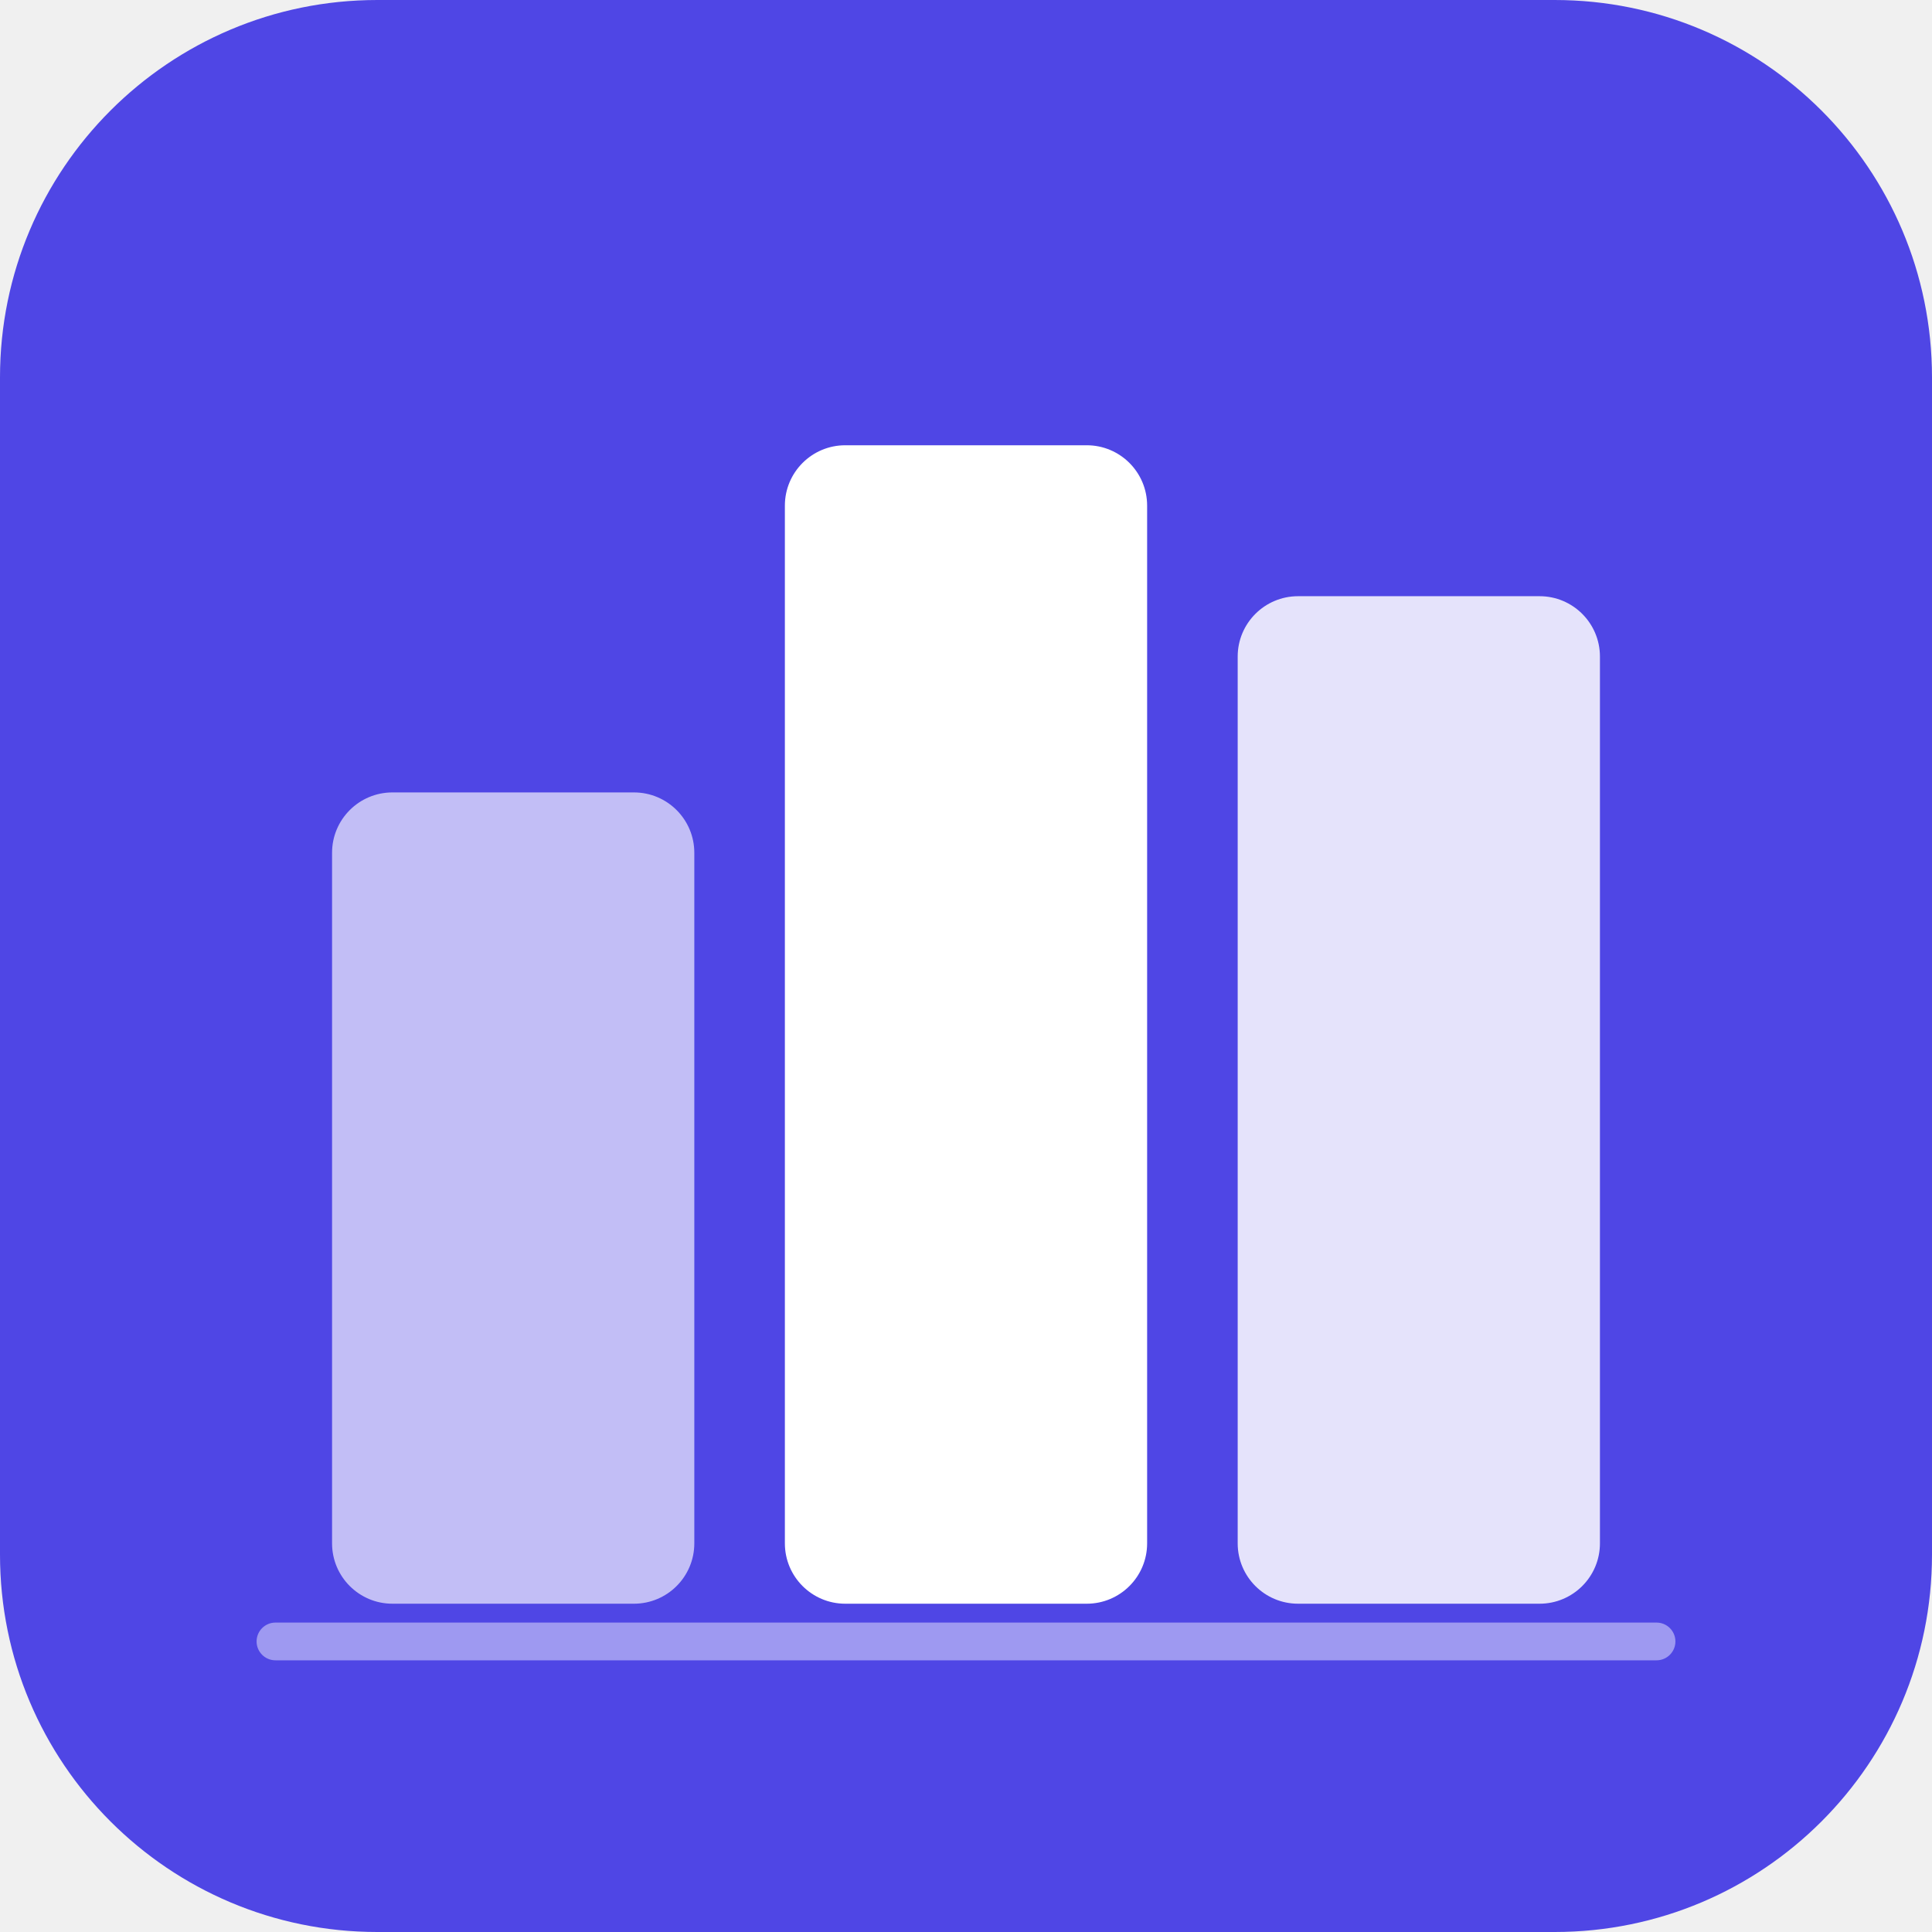
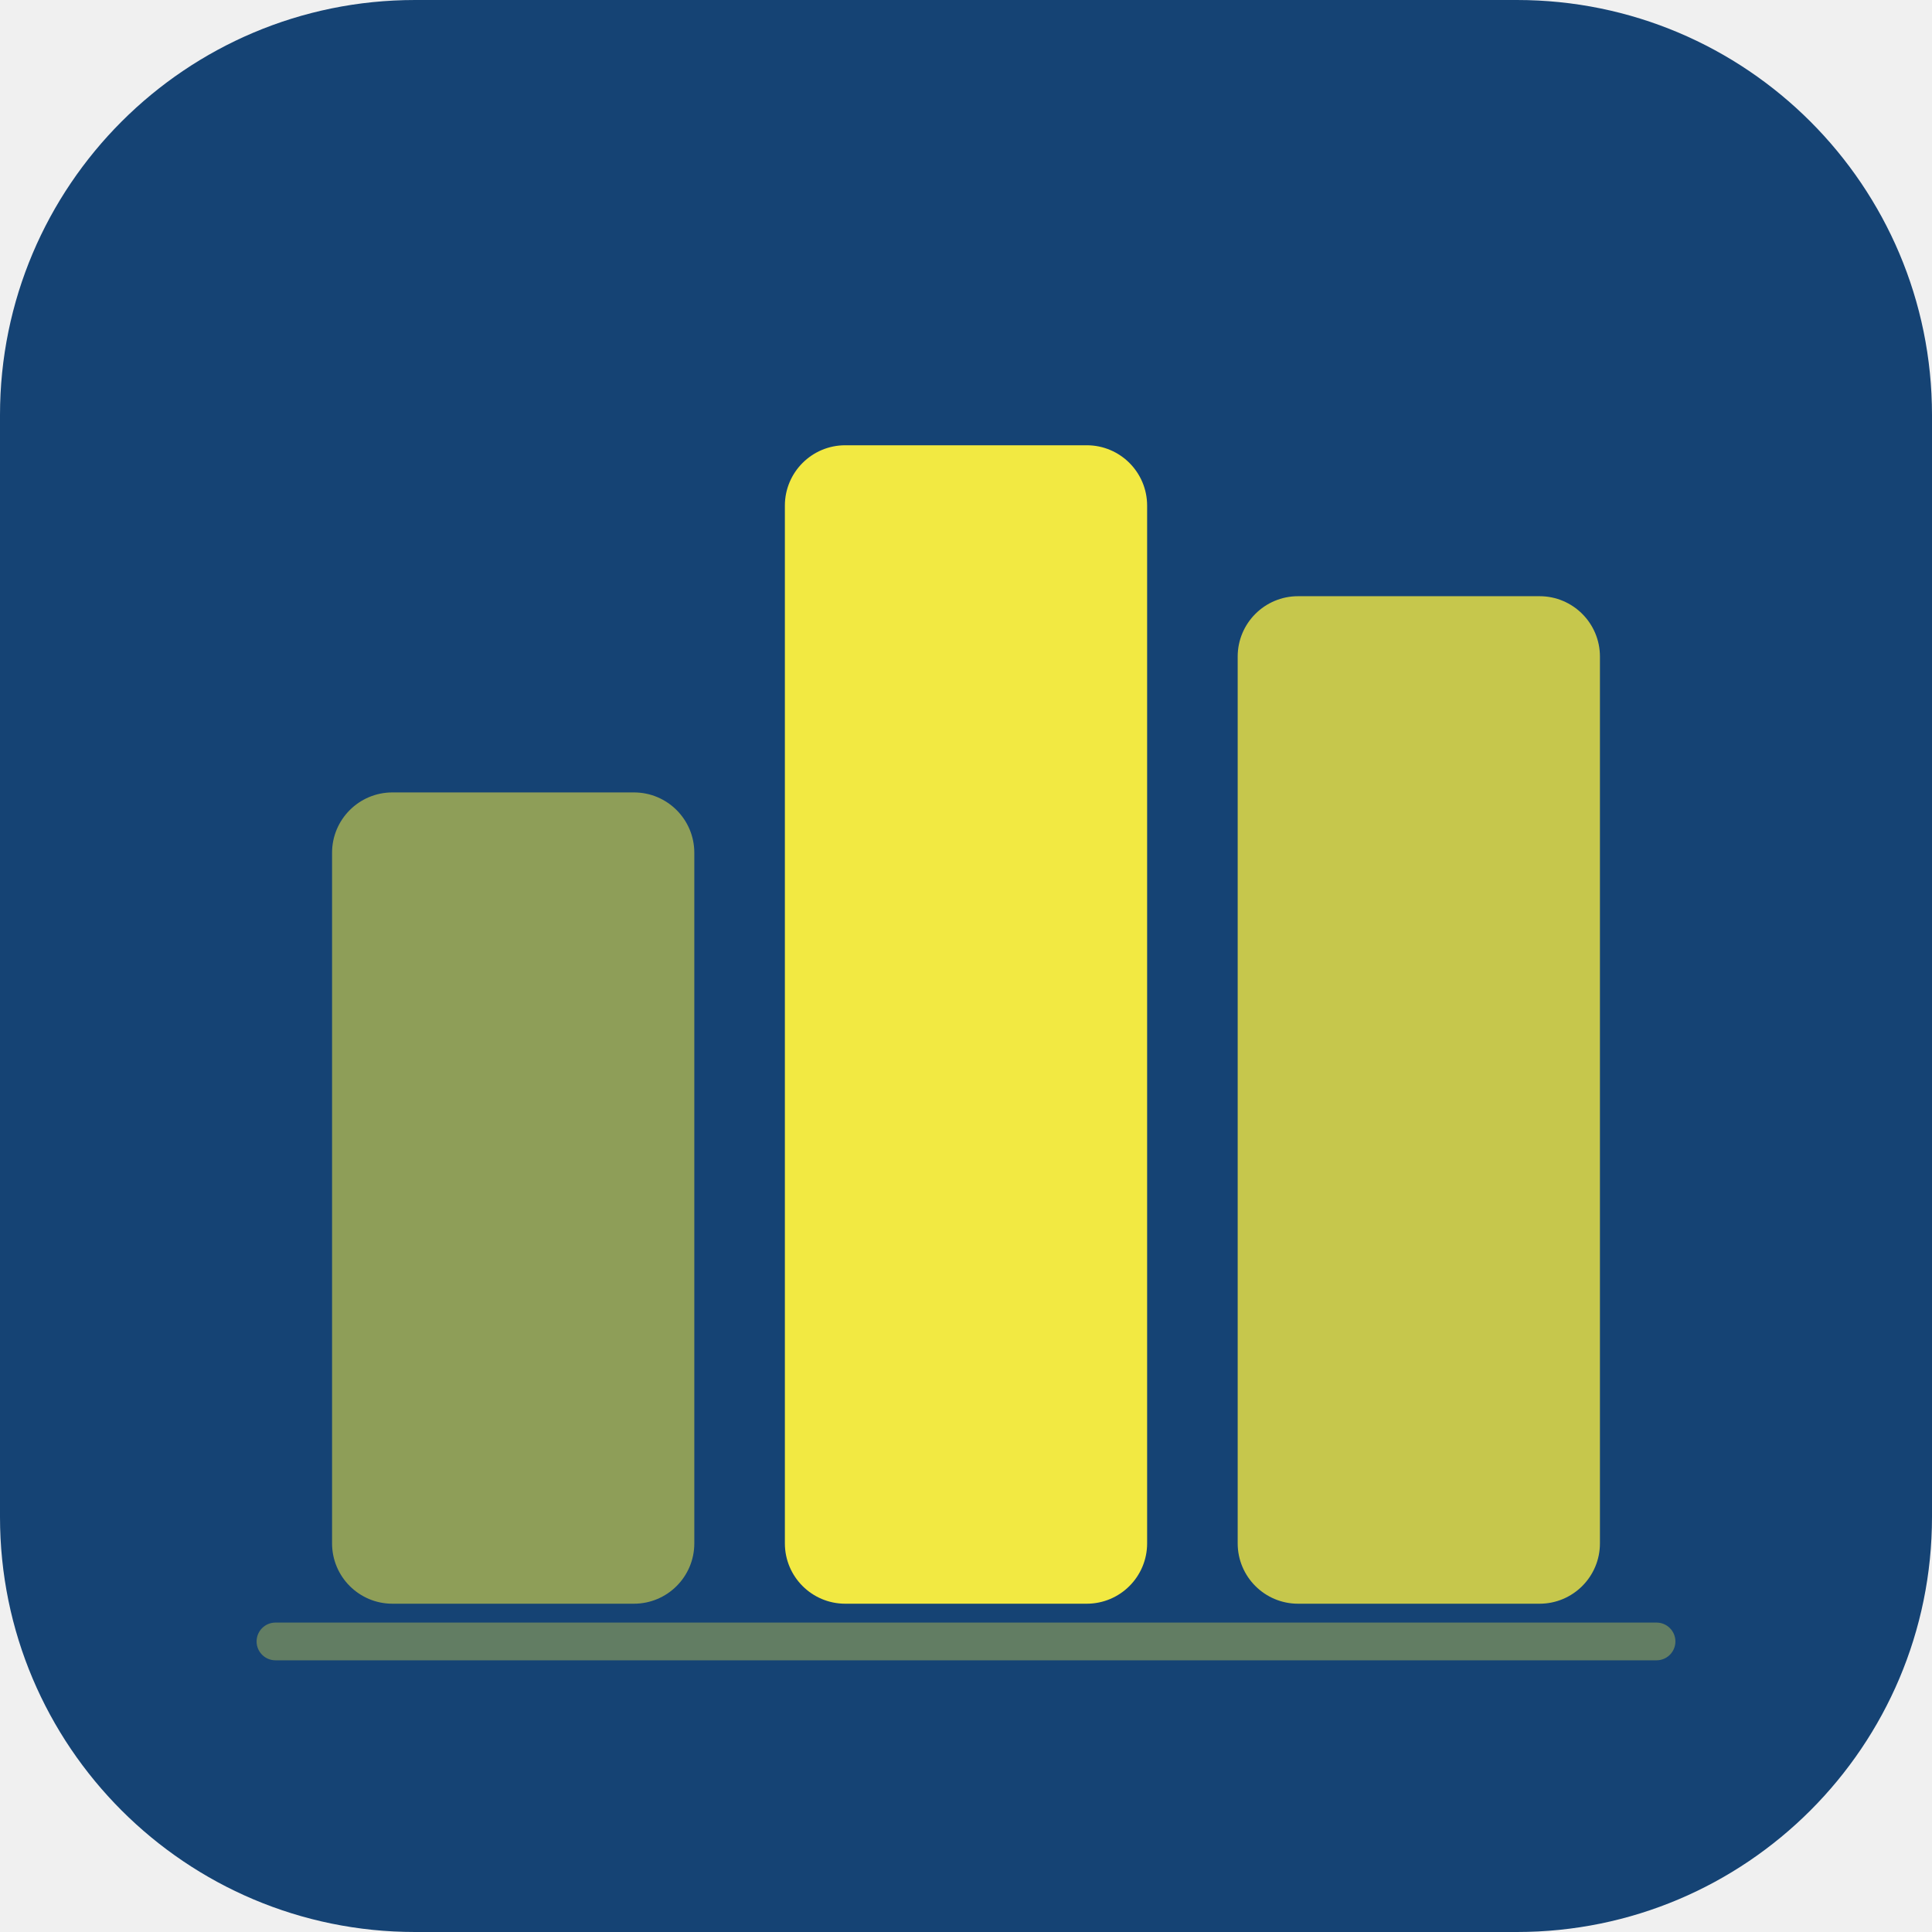
<svg xmlns="http://www.w3.org/2000/svg" viewBox="0 0 512 512">
-   <rect width="512" height="512" rx="100" fill="#4f46e5" />
-   <rect x="88" y="210" width="96" height="215" rx="16" fill="#ffffff" opacity="0.65" />
-   <rect x="208" y="118" width="96" height="307" rx="16" fill="#ffffff" />
-   <rect x="328" y="158" width="96" height="267" rx="16" fill="#ffffff" opacity="0.85" />
-   <rect x="68" y="430" width="376" height="10" rx="5" fill="#ffffff" opacity="0.45" />
+   <rect width="512" height="512" rx="110" fill="#154374" />
+   <rect x="88" y="210" width="96" height="215" rx="16" fill="#F2E942" opacity="0.55" />
+   <rect x="208" y="118" width="96" height="307" rx="16" fill="#F2E942" />
+   <rect x="328" y="158" width="96" height="267" rx="16" fill="#F2E942" opacity="0.80" />
+   <rect x="68" y="430" width="376" height="10" rx="5" fill="#F2E942" opacity="0.35" />
</svg>
